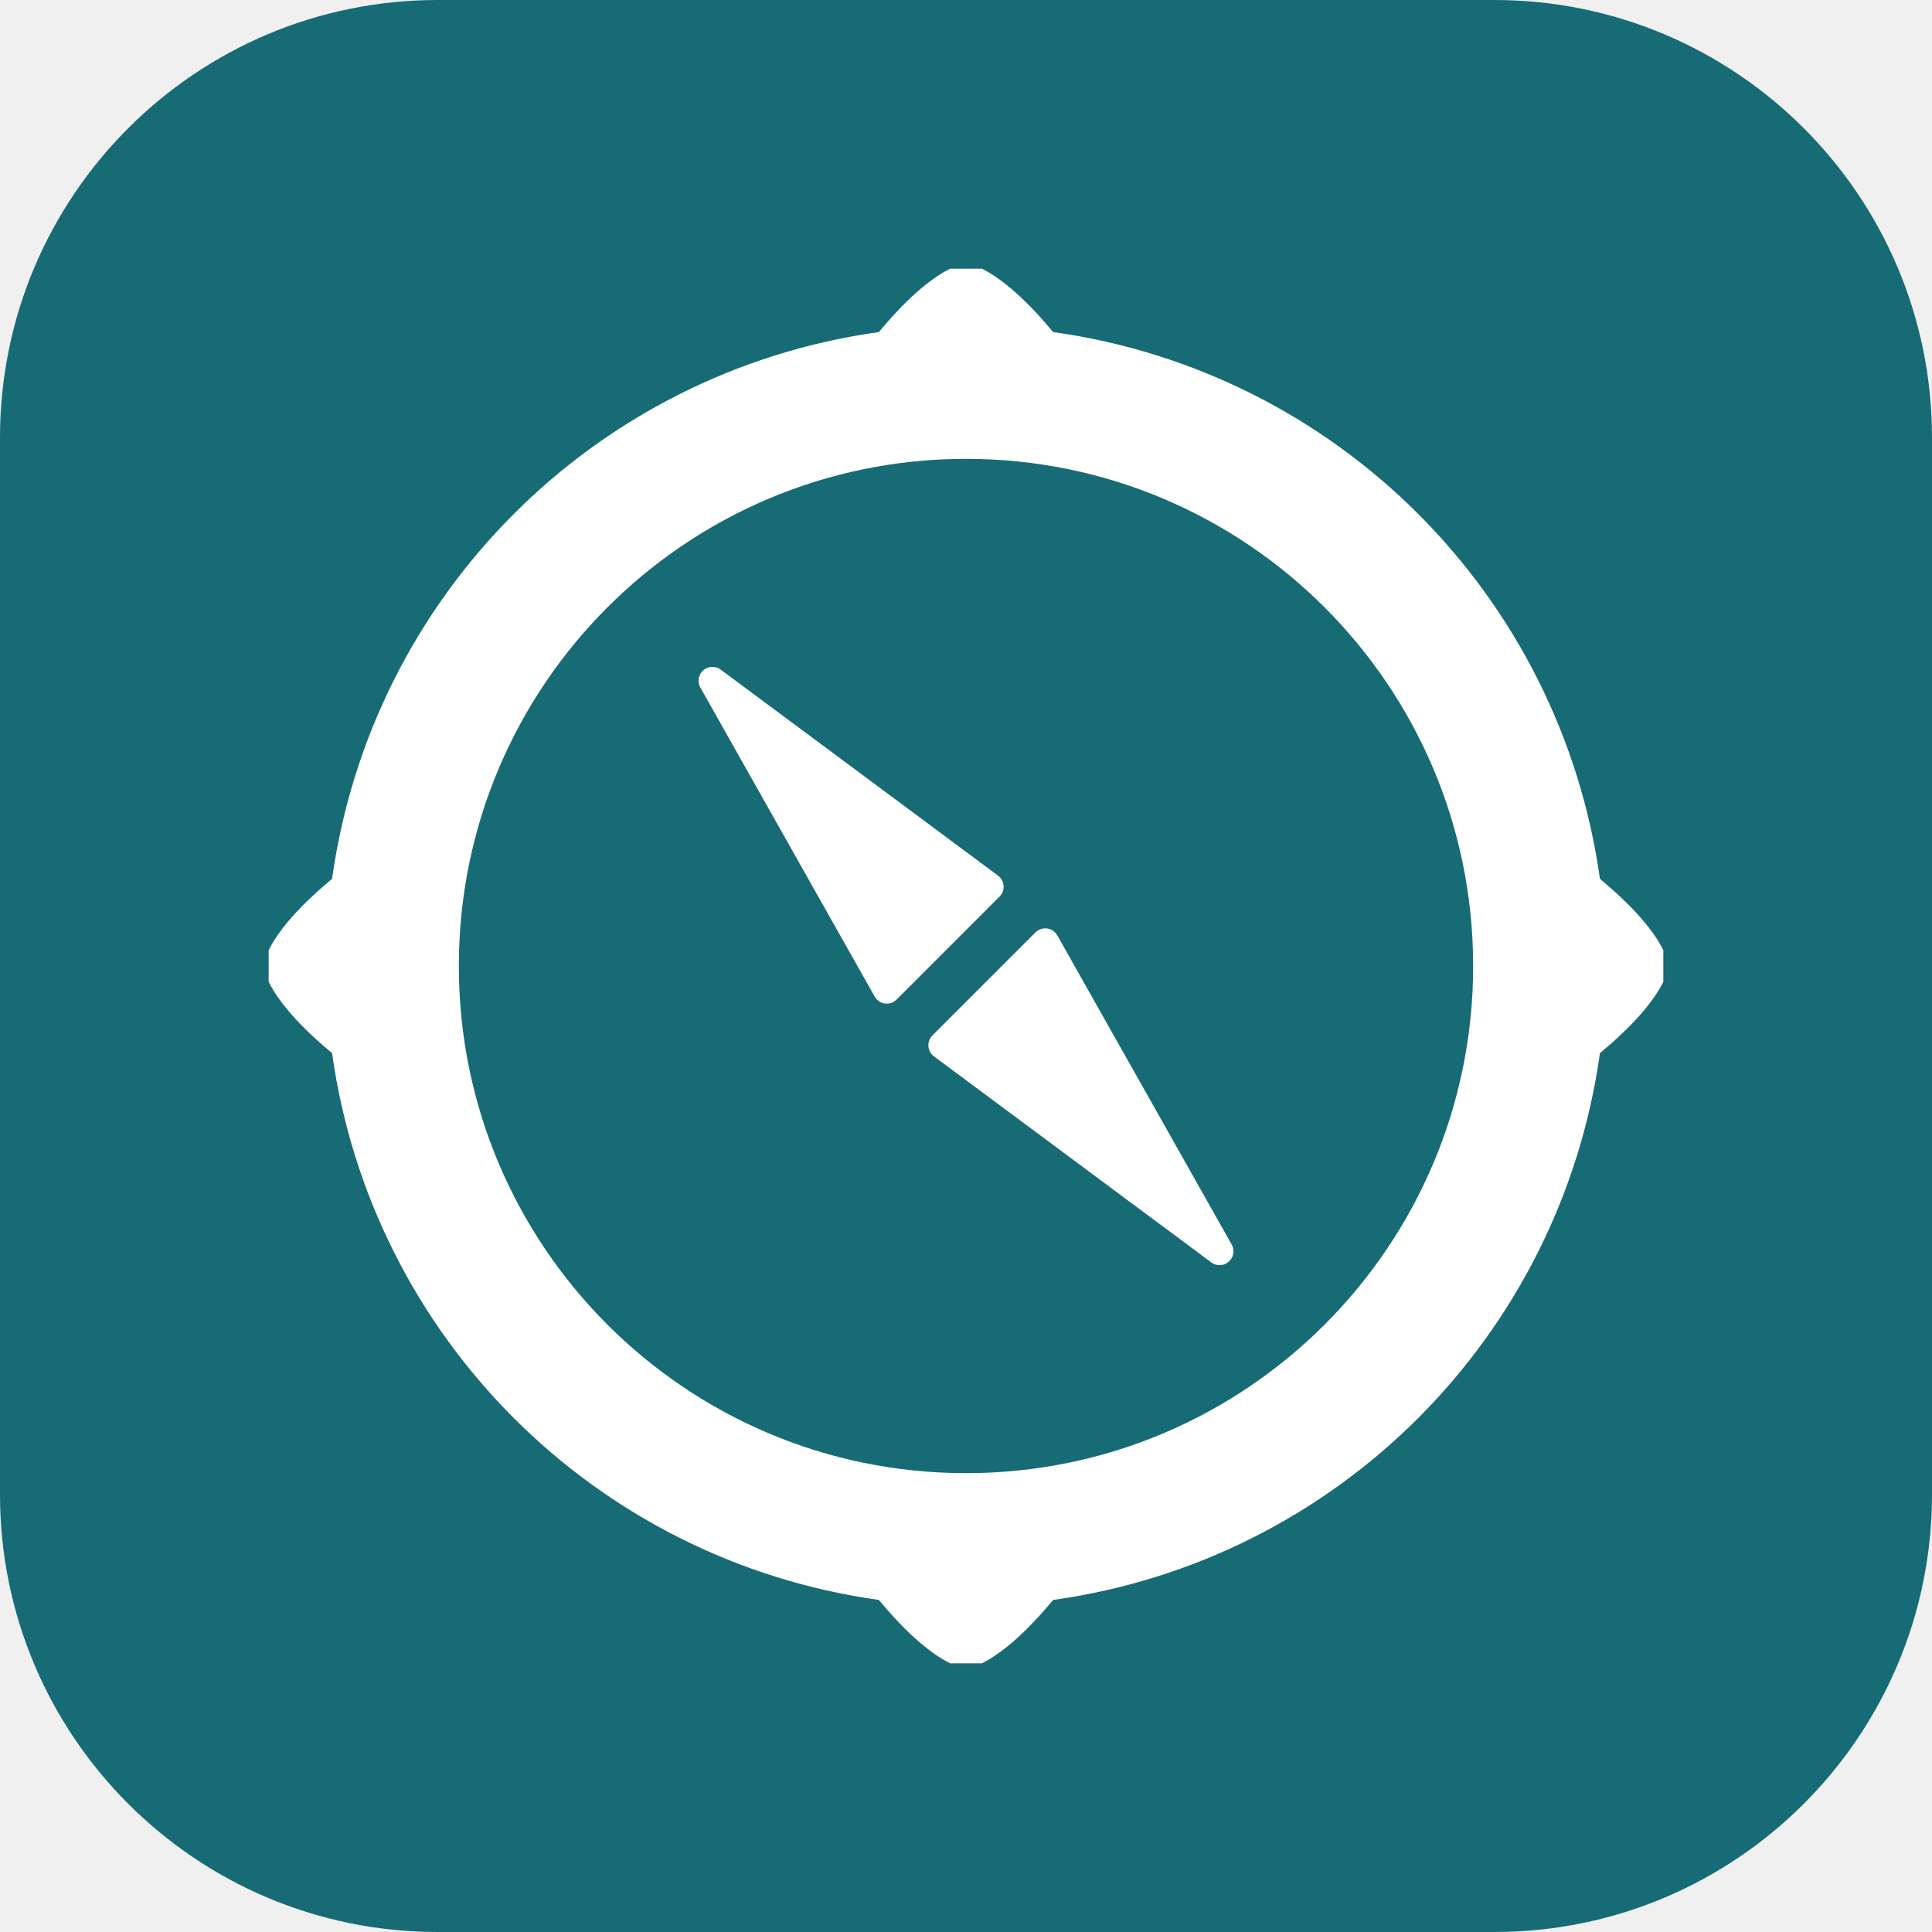
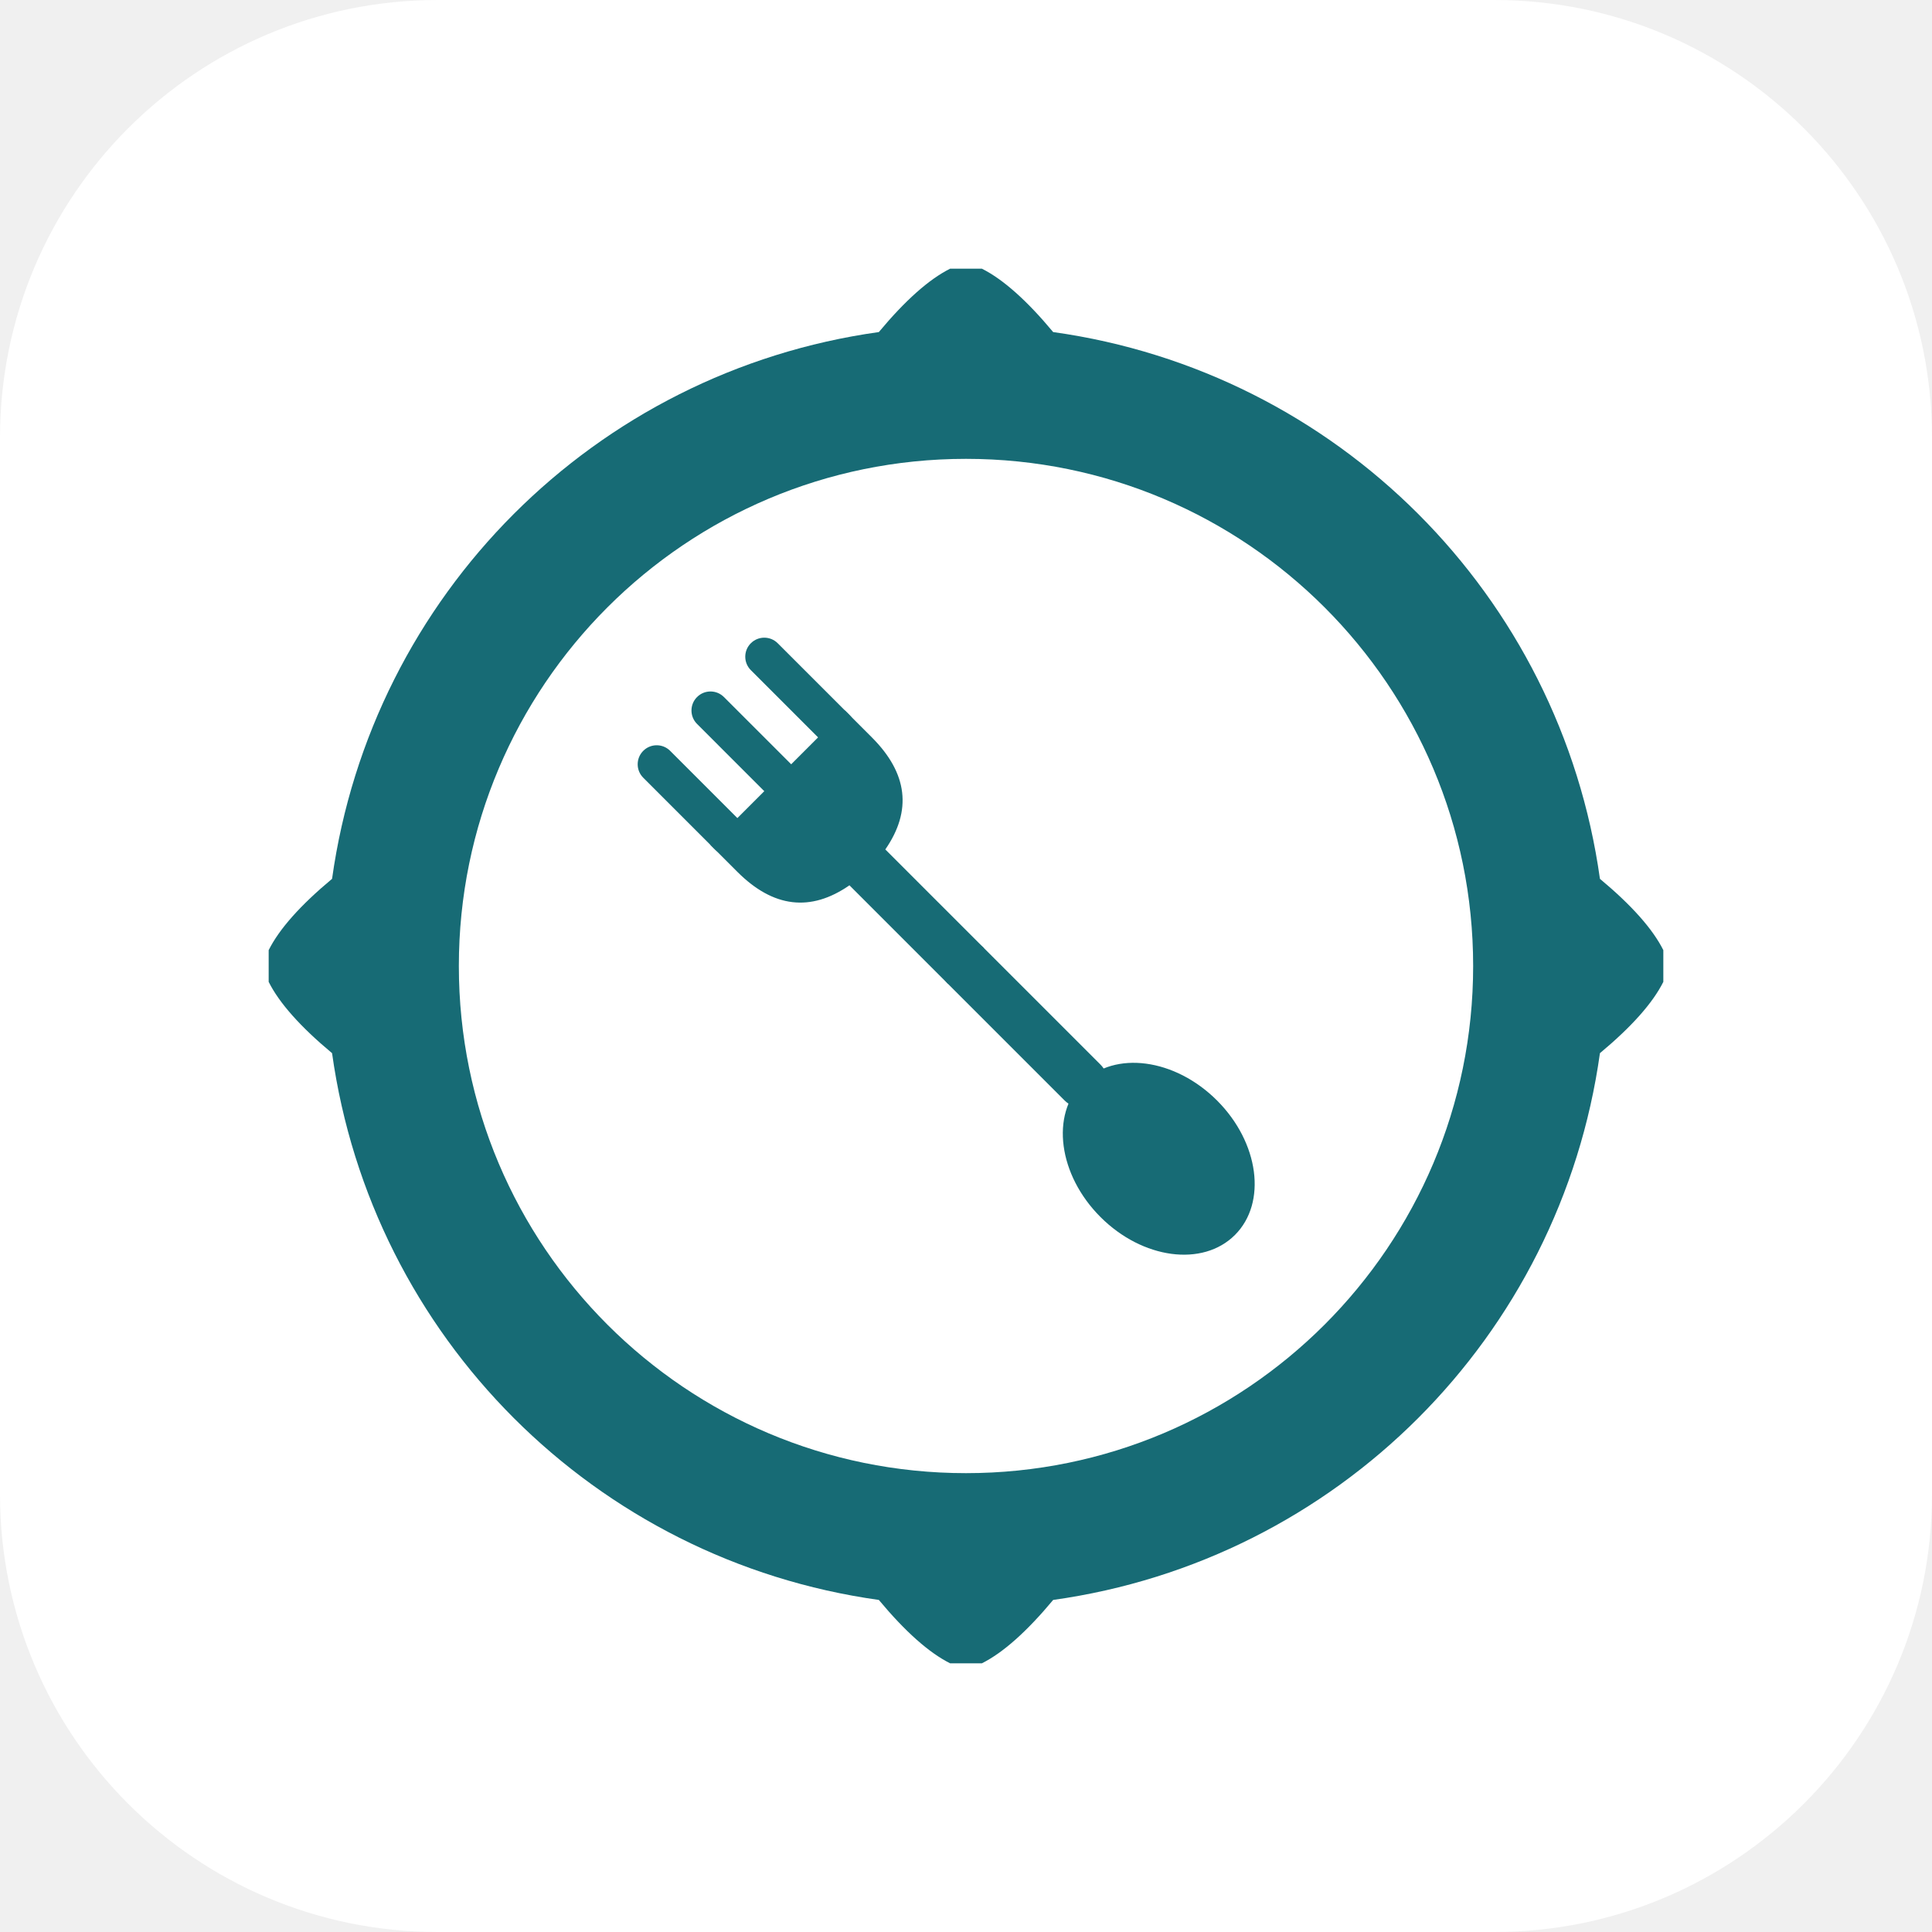
<svg xmlns="http://www.w3.org/2000/svg" viewBox="0 0 512 512">
-   <rect width="512" height="512" rx="116" fill="#176b75" />
-   <g transform="translate(46 46) scale(2.1)" fill="#fff">
-     <path fill-rule="evenodd" d="M98 12H102Q106 14 111 20A81 81 0 0 1 180 89Q186 94 188 98V102Q186 106 180 111A81 81 0 0 1 111 180Q106 186 102 188H98Q94 186 89 180A81 81 0 0 1 20 111Q14 106 12 102V98Q14 94 20 89A81 81 0 0 1 89 20Q94 14 98 12ZM100 36A64 64 0 1 0 100 164A64 64 0 1 0 100 36Z" />
-     <polygon points="68,64 103,90 90,103" stroke="#fff" stroke-width="3.5" stroke-linejoin="round" />
-     <polygon points="132,136 97,110 110,97" stroke="#fff" stroke-width="3.5" stroke-linejoin="round" />
+   <rect width="512" height="512" rx="116" fill="#fff" />
+   <g transform="translate(46 46) scale(2.1)">
+     <path fill="#176b75" fill-rule="evenodd" d="M98 12H102Q106 14 111 20A81 81 0 0 1 180 89Q186 94 188 98V102Q186 106 180 111A81 81 0 0 1 111 180Q106 186 102 188H98Q94 186 89 180A81 81 0 0 1 20 111Q14 106 12 102V98Q14 94 20 89A81 81 0 0 1 89 20Q94 14 98 12ZM100 36A64 64 0 1 0 100 164A64 64 0 1 0 100 36Z" />
+     <g transform="translate(100 100) scale(0.8) translate(-100 -100)">
+       <g transform="rotate(-45 100 100)" fill="#176b75">
+         <rect x="85" y="40" width="6" height="22" rx="3" />
+         <rect x="97" y="40" width="6" height="22" rx="3" />
+         <rect x="109" y="40" width="6" height="22" rx="3" />
+         <path d="M85 58H115V64Q115 76 104 78V100H96V78Q85 76 85 64Z" />
+         <rect x="96" y="96" width="8" height="34" rx="4" />
+         <ellipse cx="100" cy="143" rx="13" ry="17" />
+       </g>
+     </g>
  </g>
</svg>
